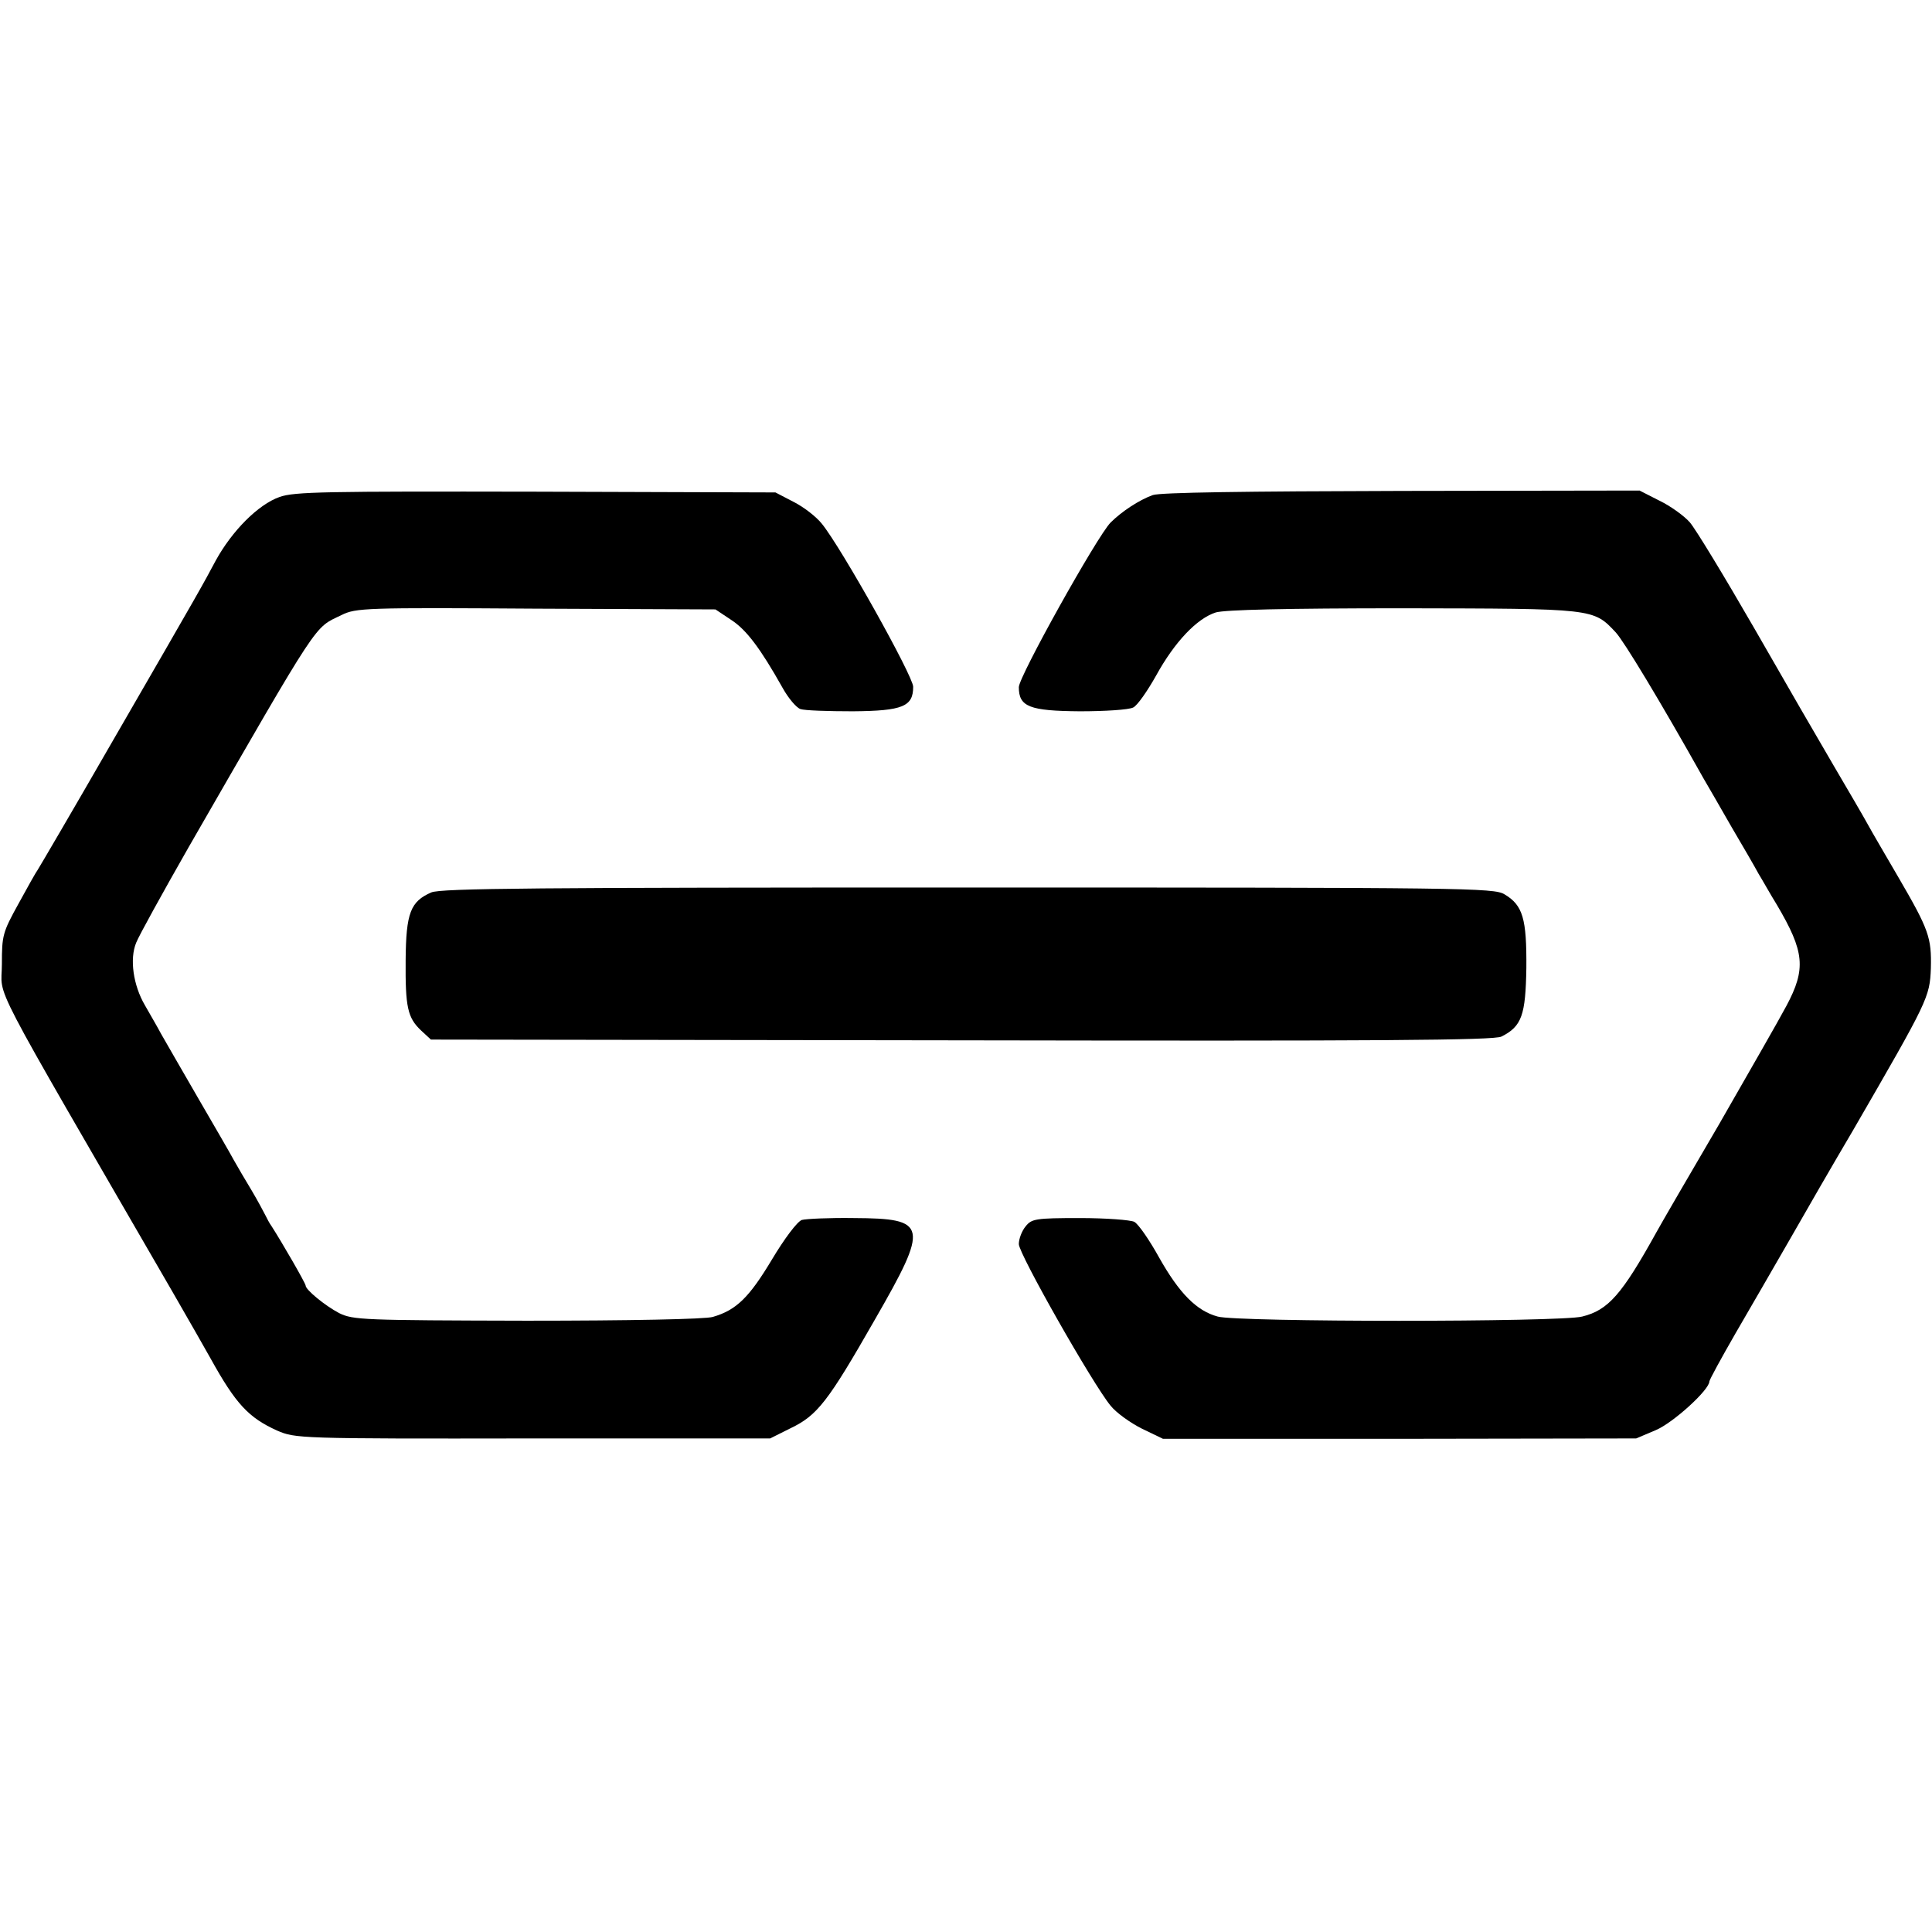
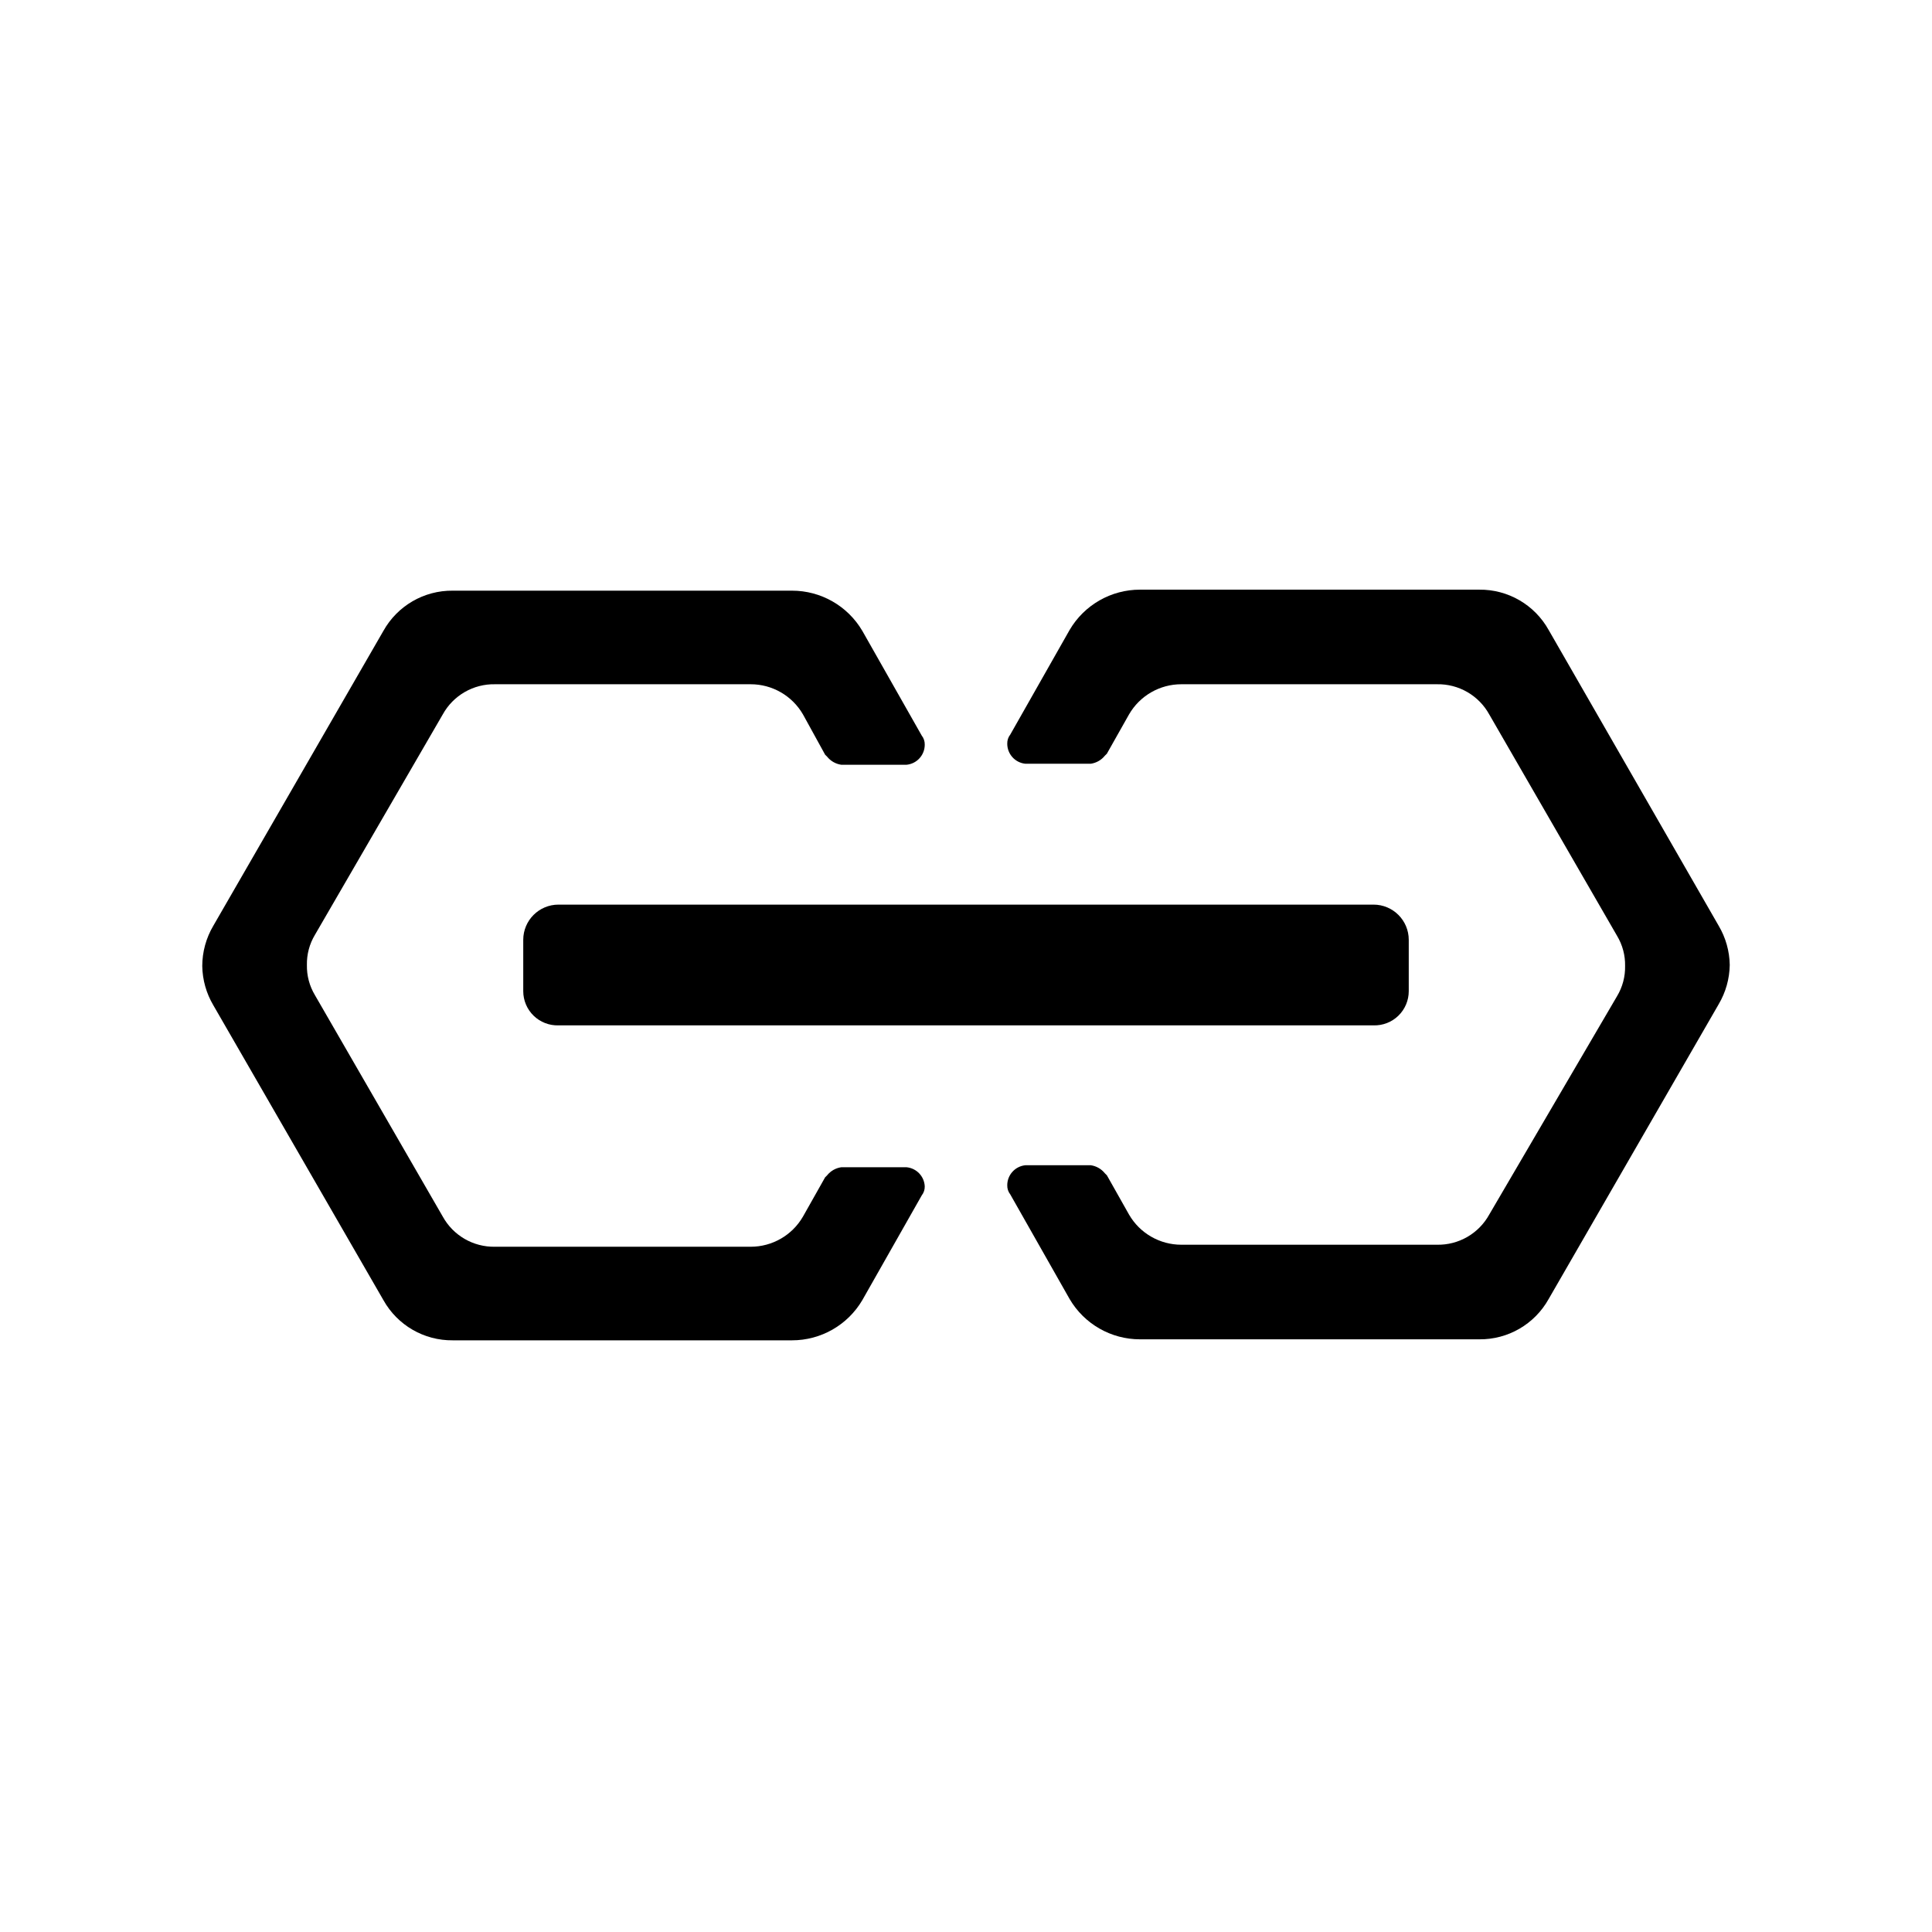
- <svg xmlns="http://www.w3.org/2000/svg" version="1.0" width="512pt" height="512pt" viewBox="0 0 512 512" preserveAspectRatio="xMidYMid meet">
-   <g transform="translate(0,512) scale(0.1,-0.1)" fill="#000000" stroke="none">
-     <path d="M741 3803 c-57 -20 -126 -90 -169 -168 -37 -69 -29 -56 -277 -485 -103 -179 -191 -329 -195 -335 -4 -5 -27 -46 -51 -90 -42 -76 -44 -84 -44 -160 0 -97 -48 -4 453 -870 41 -71 86 -150 100 -175 67 -121 101 -157 176 -191 49 -21 54 -22 678 -21 l629 0 54 27 c71 34 99 70 223 287 145 252 141 269 -55 270 -65 1 -127 -2 -138 -5 -12 -4 -46 -49 -80 -106 -60 -100 -94 -133 -156 -151 -20 -6 -220 -10 -493 -10 -434 1 -460 2 -497 20 -38 20 -89 62 -89 73 0 6 -63 115 -90 157 -6 8 -13 22 -17 30 -4 8 -20 38 -36 65 -17 28 -38 64 -47 80 -9 17 -52 91 -95 165 -43 74 -87 151 -98 170 -10 19 -30 53 -43 76 -31 53 -41 123 -23 166 7 18 70 132 139 253 353 613 331 579 405 615 38 19 63 20 516 17 l475 -2 42 -28 c40 -26 77 -75 136 -180 15 -27 36 -52 47 -56 11 -4 74 -6 139 -6 133 1 160 13 160 65 0 28 -190 368 -242 432 -15 19 -49 45 -75 58 l-48 25 -635 2 c-557 1 -640 0 -679 -14z" />
-     <path d="M3055 3808 c-36 -13 -82 -43 -112 -73 -36 -37 -243 -408 -243 -436 0 -52 28 -63 162 -64 66 0 129 4 141 10 11 5 38 44 61 85 49 89 108 151 158 167 25 7 183 11 497 11 507 -1 503 0 563 -64 22 -24 117 -181 232 -386 12 -20 45 -78 75 -130 30 -51 62 -106 71 -123 10 -16 31 -54 49 -83 73 -124 78 -169 25 -268 -19 -36 -100 -177 -178 -313 -79 -135 -154 -264 -166 -286 -92 -166 -128 -207 -197 -224 -57 -15 -914 -15 -966 0 -56 15 -102 62 -155 156 -26 47 -55 89 -66 95 -10 5 -75 10 -144 10 -118 0 -128 -2 -144 -22 -10 -12 -18 -33 -18 -47 0 -26 196 -371 243 -428 15 -19 53 -46 83 -61 l56 -27 627 0 627 1 52 22 c47 20 142 107 142 129 0 4 31 61 69 127 38 65 103 178 144 249 41 72 116 202 168 290 199 344 203 352 206 429 2 81 -5 102 -86 241 -32 55 -69 118 -81 140 -12 22 -53 92 -90 155 -37 63 -132 227 -211 365 -79 137 -156 264 -171 281 -15 17 -51 43 -80 57 l-53 27 -630 -1 c-415 -1 -640 -4 -660 -11z" />
-     <path d="M1143 2755 c-55 -24 -67 -54 -68 -179 -1 -125 5 -153 41 -187 l26 -24 1406 -2 c1106 -2 1412 0 1431 10 54 27 64 57 66 182 1 130 -9 166 -58 195 -28 17 -102 18 -1421 18 -1140 0 -1397 -2 -1423 -13z" />
-   </g>
+ <svg xmlns="http://www.w3.org/2000/svg" viewBox="0 0 192 192">
+   <path d="M91.9,117.9a1.4,1.4,0,0,1-.3.9l-5.9,10.4a8.1,8.1,0,0,1-7,4H45a7.8,7.8,0,0,1-6.9-4L21.2,99.9A7.9,7.9,0,0,1,20.1,96h0A7.9,7.9,0,0,1,21.2,92L38.1,62.7a7.8,7.8,0,0,1,6.9-4H78.7a8.1,8.1,0,0,1,7,4l5.9,10.4a1.4,1.4,0,0,1,.3.9,2,2,0,0,1-1.8,2H83.6a2.2,2.2,0,0,1-1.4-.8h0l-.2-.2L79.8,71a6,6,0,0,0-5.2-3H49.2A5.8,5.8,0,0,0,44,71L31.3,92.9a5.6,5.6,0,0,0-.8,3h0a5.6,5.6,0,0,0,.8,3L44,120.9a5.8,5.8,0,0,0,5.2,3H74.6a6,6,0,0,0,5.2-3L82,117l.2-.2h0a2.2,2.2,0,0,1,1.4-.8h6.5A2,2,0,0,1,91.9,117.9Z" />
+   <path d="M171.9,95.9h0a7.9,7.9,0,0,1-1.1,3.9l-16.9,29.3a7.8,7.8,0,0,1-6.9,4H113.3a8.1,8.1,0,0,1-7-4l-5.9-10.4a1.4,1.4,0,0,1-.3-.9,2,2,0,0,1,1.8-2h6.5a2.2,2.2,0,0,1,1.4.8h0l.2.2,2.2,3.9a6,6,0,0,0,5.2,3h25.4a5.8,5.8,0,0,0,5.2-3L160.7,99a5.6,5.6,0,0,0,.8-3h0a5.6,5.6,0,0,0-.8-3L148,71a5.8,5.8,0,0,0-5.2-3H117.4a6,6,0,0,0-5.2,3L110,74.9l-.2.2h0a2.2,2.2,0,0,1-1.4.8h-6.5a2,2,0,0,1-1.8-2,1.4,1.4,0,0,1,.3-.9l5.9-10.4a8.1,8.1,0,0,1,7-4H147a7.8,7.8,0,0,1,6.9,4L170.8,92A7.9,7.9,0,0,1,171.9,95.9Z" />
+   <path d="M140,93.4v5.1a3.4,3.4,0,0,1-3.5,3.4h-81A3.4,3.4,0,0,1,52,98.5V93.4a3.5,3.5,0,0,1,3.5-3.5h81A3.5,3.5,0,0,1,140,93.4Z" />
</svg>
